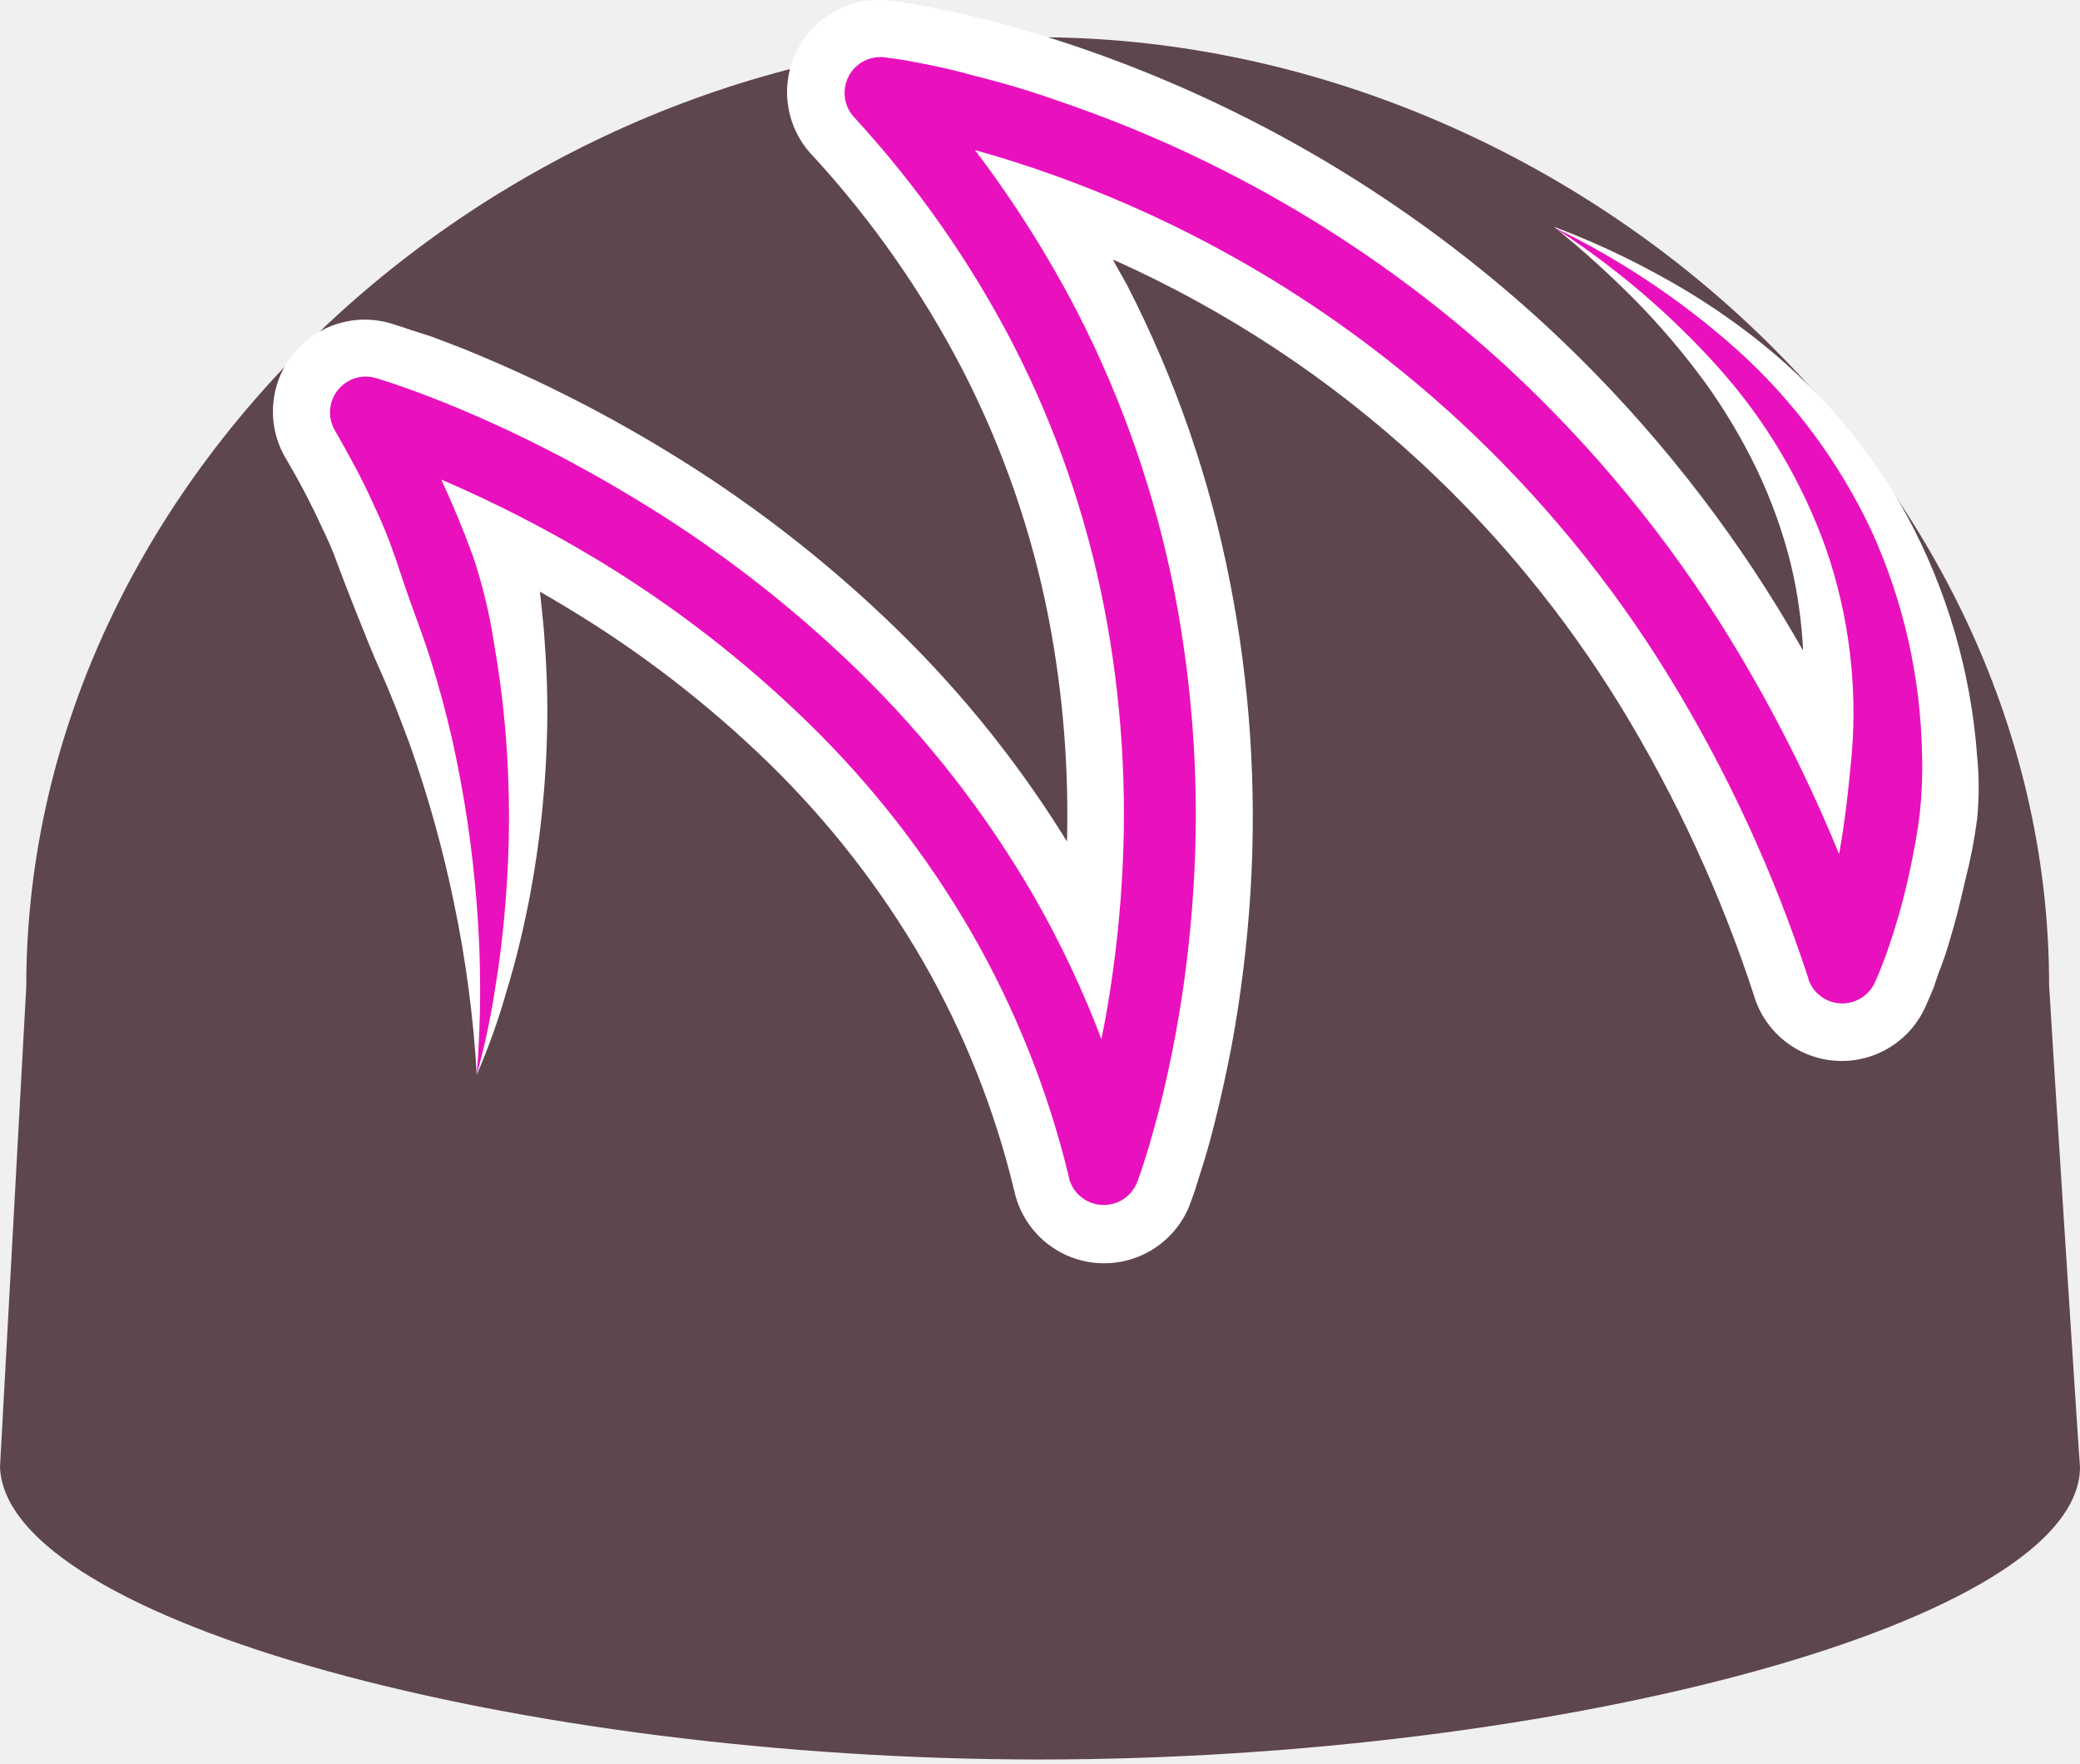
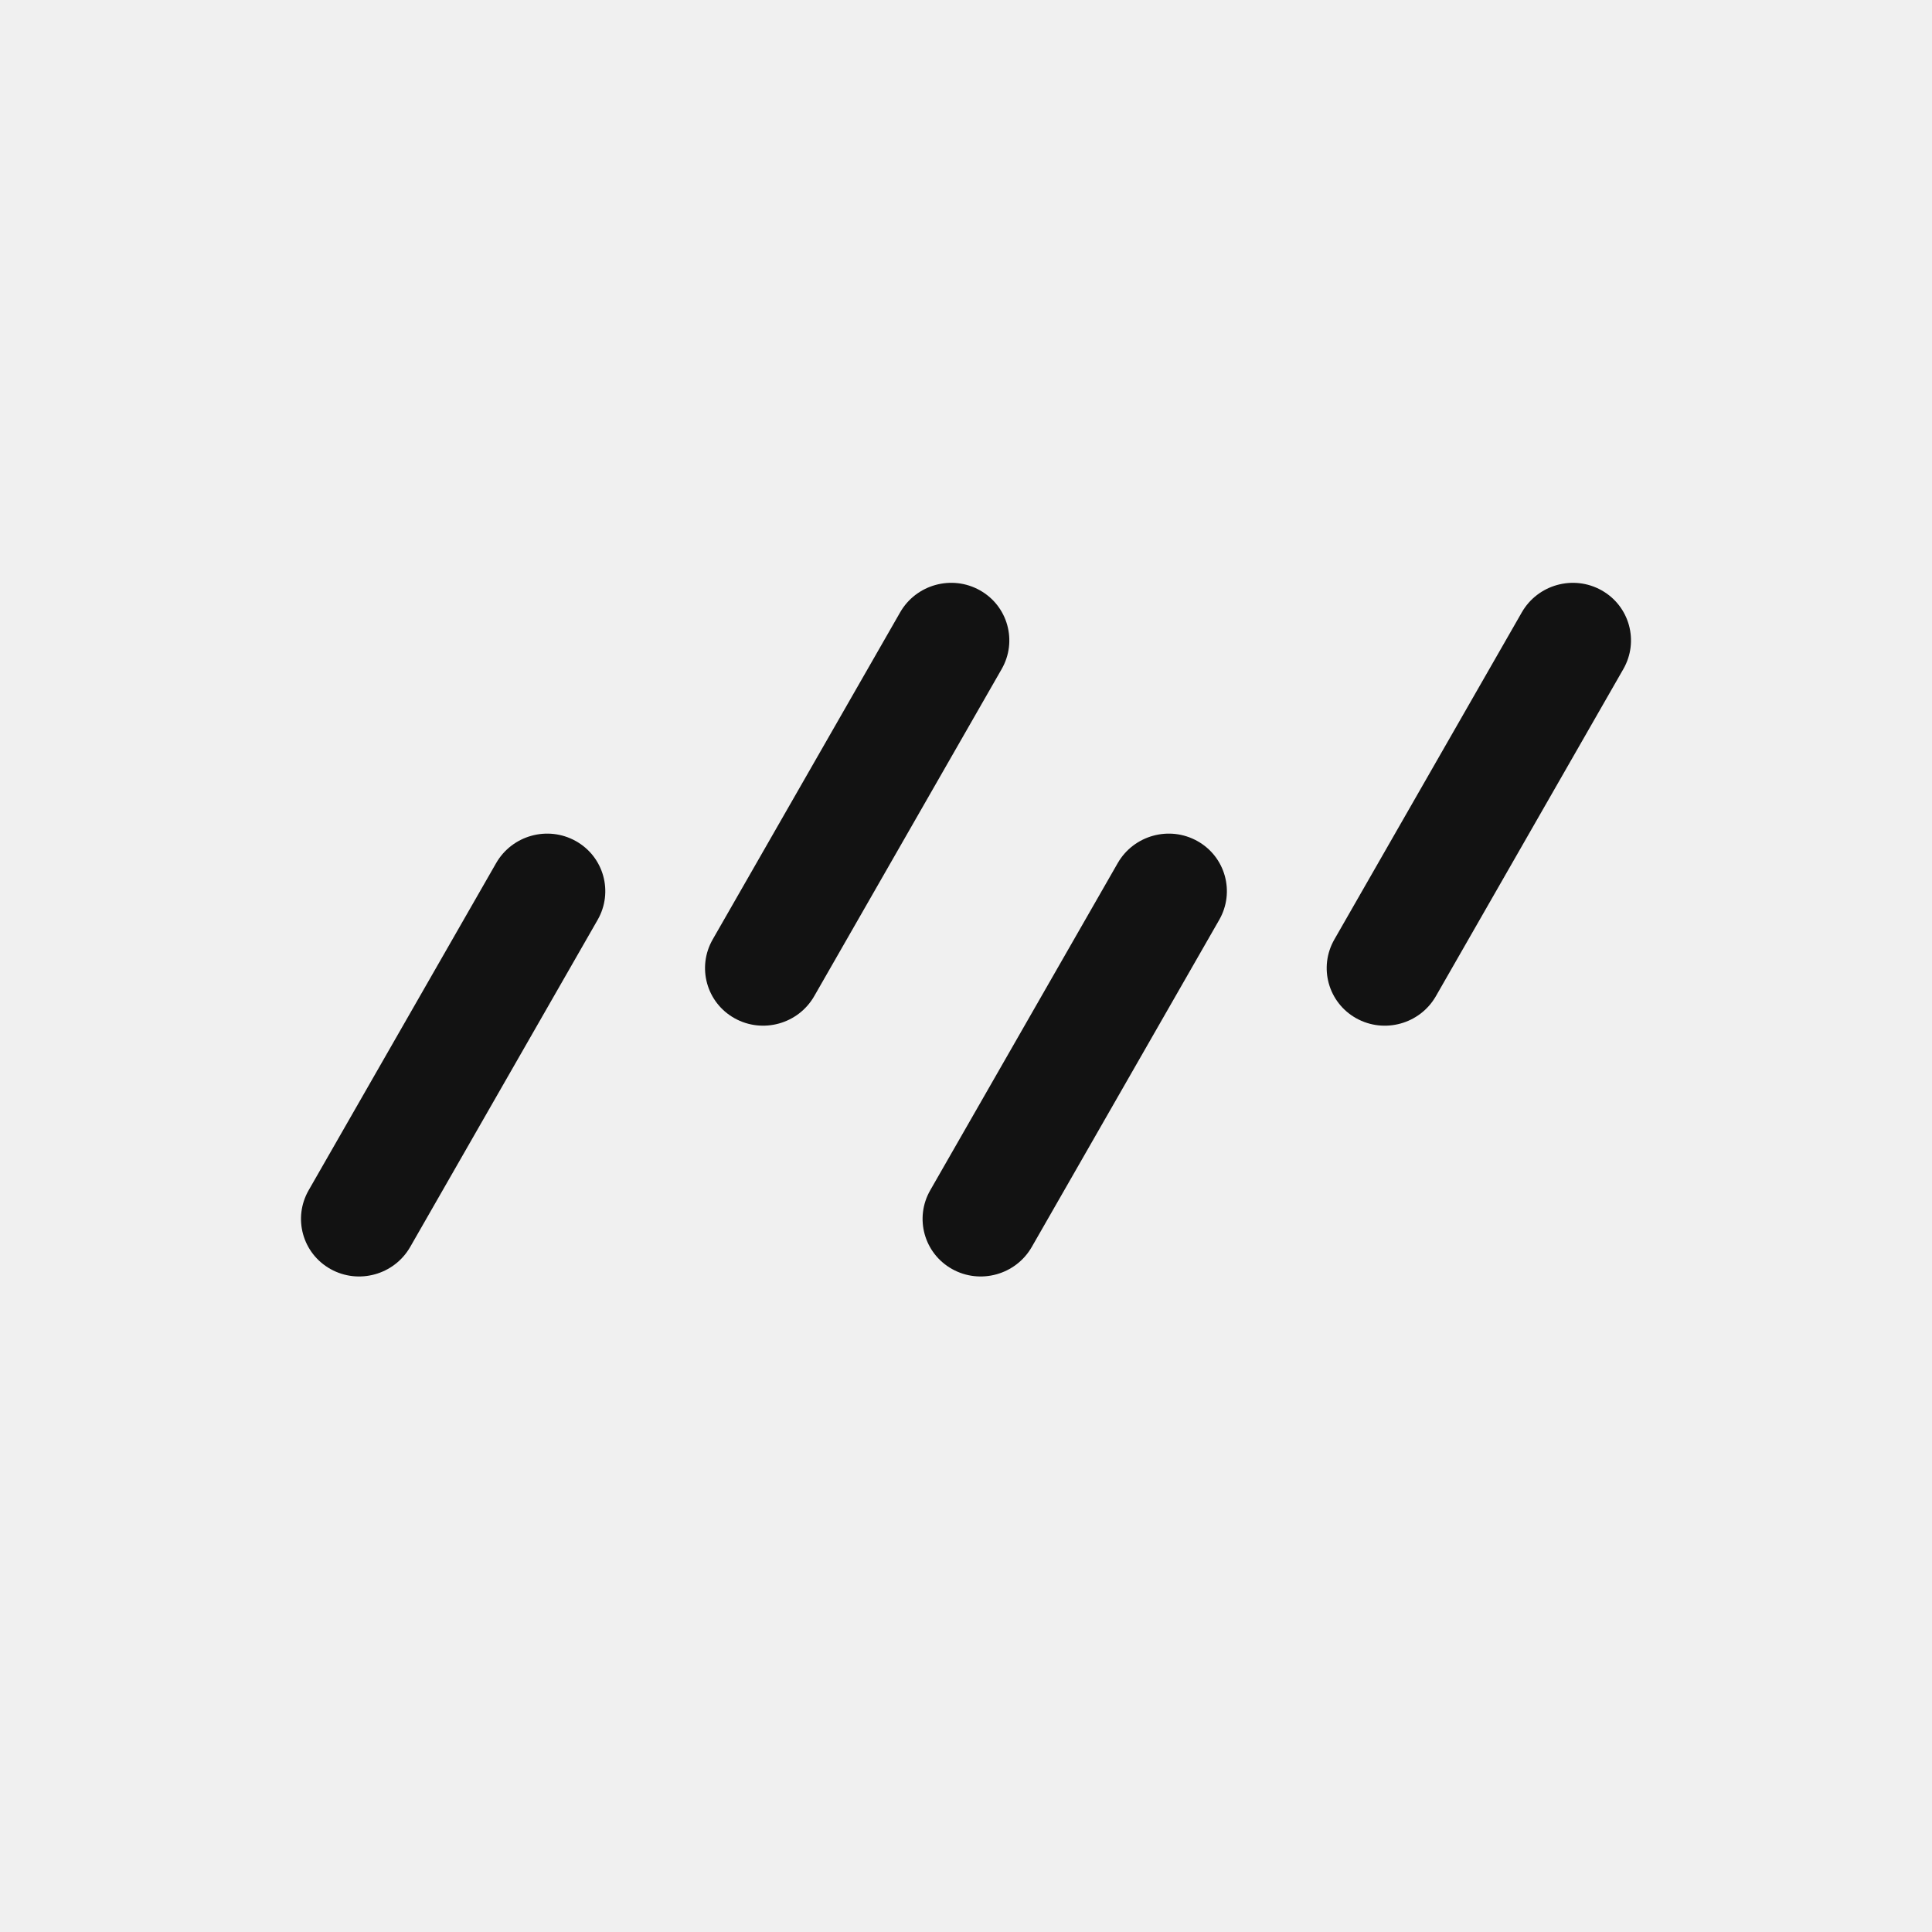
- <svg xmlns="http://www.w3.org/2000/svg" viewBox="0 0 256 217">
-   <defs>
-     <radialGradient id="SVGwp58fbmA" cx="49.99%" cy="50%" r="55.431%" fx="49.99%" fy="50%" gradientTransform="matrix(.82793 0 0 1 .086 0)">
-       <stop offset="0%" stop-color="#5e464d" />
-       <stop offset="100%" stop-color="#5e464d" />
-     </radialGradient>
-   </defs>
-   <path fill="url(#SVGwp58fbmA)" d="M252.198 121.242c0-64.252-60.217-116.658-124.47-116.658C63.476 4.584 3.233 57.158 3.233 121.41c0 .168-3.233 59.118-3.233 59.118c.673 18.986 64.123 36.006 127.961 36.006c64.265 0 128.039-17.02 128.039-36.006c-.052 0-3.802-58.626-3.802-59.286" />
-   <path fill="#fff" d="M58.678 132.261a144 144 0 0 0-2.78-21.03a147 147 0 0 0-5.458-19.606c-1.164-3.13-2.328-6.208-3.674-9.17c-1.345-2.961-4.785-11.782-5.302-13.256s-1.177-2.91-1.85-4.32a91 91 0 0 0-4.32-8.264l-.22-.375a11.304 11.304 0 0 1 13.193-16.387l1.293.414l1.151.388l2.315.737c1.462.543 2.897 1.087 4.32 1.656a181 181 0 0 1 8.355 3.66a173 173 0 0 1 15.998 8.587a159 159 0 0 1 28.854 22.31a136.6 136.6 0 0 1 21.28 26.791c.468.77-.599 1.67-.556.535a127.3 127.3 0 0 0-2.23-28.93A114.5 114.5 0 0 0 118.52 45.61a121.6 121.6 0 0 0-18.533-26.49l-.156-.155a11.33 11.33 0 0 1 9.843-18.87l.97.13l.789.116l1.513.259c.983.168 1.953.35 2.91.556c1.9.388 3.776.828 5.626 1.293c3.711.945 7.346 2.03 10.928 3.247a162.6 162.6 0 0 1 57.902 34.402a165.3 165.3 0 0 1 28.557 34.803a191 191 0 0 1 3.065 5.192c.035.061-.003.218-.012.019a58 58 0 0 0-1.54-10.81a61.5 61.5 0 0 0-4.126-11.46a71 71 0 0 0-6.466-10.864a92 92 0 0 0-8.51-10.01a124 124 0 0 0-10.01-9.053a98 98 0 0 1 12.493 5.716a84.4 84.4 0 0 1 11.82 7.644a73 73 0 0 1 10.567 9.958a68.3 68.3 0 0 1 8.575 12.274a73.7 73.7 0 0 1 8.613 29.527a39.4 39.4 0 0 1 0 7.76a63 63 0 0 1-1.487 7.643c-.582 2.587-1.19 5.031-1.953 7.527a39 39 0 0 1-1.293 3.75l-.634 1.863l-.414.996l-.53 1.203a11.278 11.278 0 0 1-21.042-.905l-.104-.337a169 169 0 0 0-16.464-35.682a142 142 0 0 0-24.56-29.94a139.5 139.5 0 0 0-37.824-24.949c-.192-.085 1.14 2.07 1.727 3.207a137.5 137.5 0 0 1 12.61 36.407a150 150 0 0 1 2.535 38.205a159 159 0 0 1-2.328 18.96a172 172 0 0 1-2.07 9.39a95 95 0 0 1-1.292 4.707l-.75 2.38l-.401 1.293l-.505 1.423a11.317 11.317 0 0 1-21.65-1.06l-.078-.324a106.6 106.6 0 0 0-11.303-28.375a113.2 113.2 0 0 0-18.934-24.289a136.8 136.8 0 0 0-24.755-19.076q-1.935-1.178-3.906-2.295c.152.004.438-.325.473-.05c.21 1.658.357 3.328.523 4.97c.31 3.88.479 7.682.427 11.485a125 125 0 0 1-2.328 22.31c-.724 3.62-1.59 7.19-2.664 10.695a81 81 0 0 1-3.686 10.334" />
-   <path fill="#e911bd" d="M58.678 132.261c.556-6.977.556-13.988 0-20.965a144 144 0 0 0-3.065-20.473a129 129 0 0 0-2.69-9.88c-1.035-3.234-2.29-6.377-3.35-9.572a122 122 0 0 0-1.655-4.772c-.582-1.578-1.294-3.117-1.992-4.63c-1.371-3.065-3-6.001-4.656-8.911l-.078-.13a4.4 4.4 0 0 1 1.643-6a4.35 4.35 0 0 1 3.479-.388c3.013.918 5.639 1.914 8.393 3.013c2.755 1.1 5.368 2.263 7.993 3.492a167 167 0 0 1 15.339 8.252a151.6 151.6 0 0 1 27.638 21.3a128.7 128.7 0 0 1 21.521 27.613a122.3 122.3 0 0 1 8.564 18.22c.021-.036-.276-.342-.26-.284q.232-1.137.452-2.274c1.04-5.64 1.74-11.336 2.095-17.059c.742-11.436.012-22.92-2.173-34.17a121.6 121.6 0 0 0-11.161-32.229a128.5 128.5 0 0 0-19.607-28a4.41 4.41 0 0 1 3.88-7.346c2.044.258 3.738.582 5.561.957c1.824.375 3.57.776 5.329 1.293q5.277 1.293 10.347 3.091a155.3 155.3 0 0 1 55.367 32.863a158.2 158.2 0 0 1 27.34 33.342a184 184 0 0 1 13.569 26.87c1.623 3.997-.567 1.828-.17-.266c.763-4.165 1.203-8.355 1.591-12.571a61.8 61.8 0 0 0-3.182-25.117a67.3 67.3 0 0 0-13.204-22.258a99.8 99.8 0 0 0-20.306-17.304a97.5 97.5 0 0 1 22.569 15.08a70.1 70.1 0 0 1 16.529 22.258a69.4 69.4 0 0 1 6.233 27.586a53 53 0 0 1-.271 7.14c-.272 2.366-.724 4.707-1.216 7.035a81 81 0 0 1-2.91 10.334c-.427 1.164-.815 2.198-1.41 3.505a4.41 4.41 0 0 1-8.186-.401v-.09a175.2 175.2 0 0 0-17.15-37.158a149.3 149.3 0 0 0-25.866-31.492a146.4 146.4 0 0 0-52.25-31.04a134 134 0 0 0-7.46-2.295c-.758-.209-2.464-3.403.174.07a137.5 137.5 0 0 1 12.575 19.892a130.6 130.6 0 0 1 11.976 34.57a143.6 143.6 0 0 1 2.315 36.433a150 150 0 0 1-2.237 18.107a143 143 0 0 1-1.953 8.936a142 142 0 0 1-1.229 4.45a73 73 0 0 1-1.474 4.526a4.423 4.423 0 0 1-8.432-.453v-.103a114 114 0 0 0-12.054-30.212a119.7 119.7 0 0 0-20.047-25.711a143.6 143.6 0 0 0-25.97-20.073a157 157 0 0 0-19.21-9.86c-.006.015.012-.069.006-.053a123 123 0 0 1 3.917 9.46a64 64 0 0 1 2.587 10.632a127 127 0 0 1 1.41 10.773c.601 7.153.601 14.343 0 21.495q-.414 5.342-1.294 10.593a91 91 0 0 1-2.224 10.359" />
+ <svg xmlns="http://www.w3.org/2000/svg" width="160" height="160" fill="none" viewBox="0 0 160 160">
+   <rect width="9.631" height="40.852" fill="#121212" rx="4.816" transform="matrix(.87303 .48767 -.49721 .86763 43.48 67.304)" />
+   <rect width="9.631" height="40.852" fill="#121212" rx="4.816" transform="matrix(.87303 .48767 -.49721 .86763 76.94 46.534)" />
+   <rect width="9.631" height="40.852" fill="#121212" rx="4.816" transform="matrix(.87303 .48767 -.49721 .86763 128.424 46.535)" />
+   <rect width="9.631" height="40.852" fill="#121212" rx="4.816" transform="matrix(.87303 .48767 -.49721 .86763 94.957 67.304)" />
</svg>
